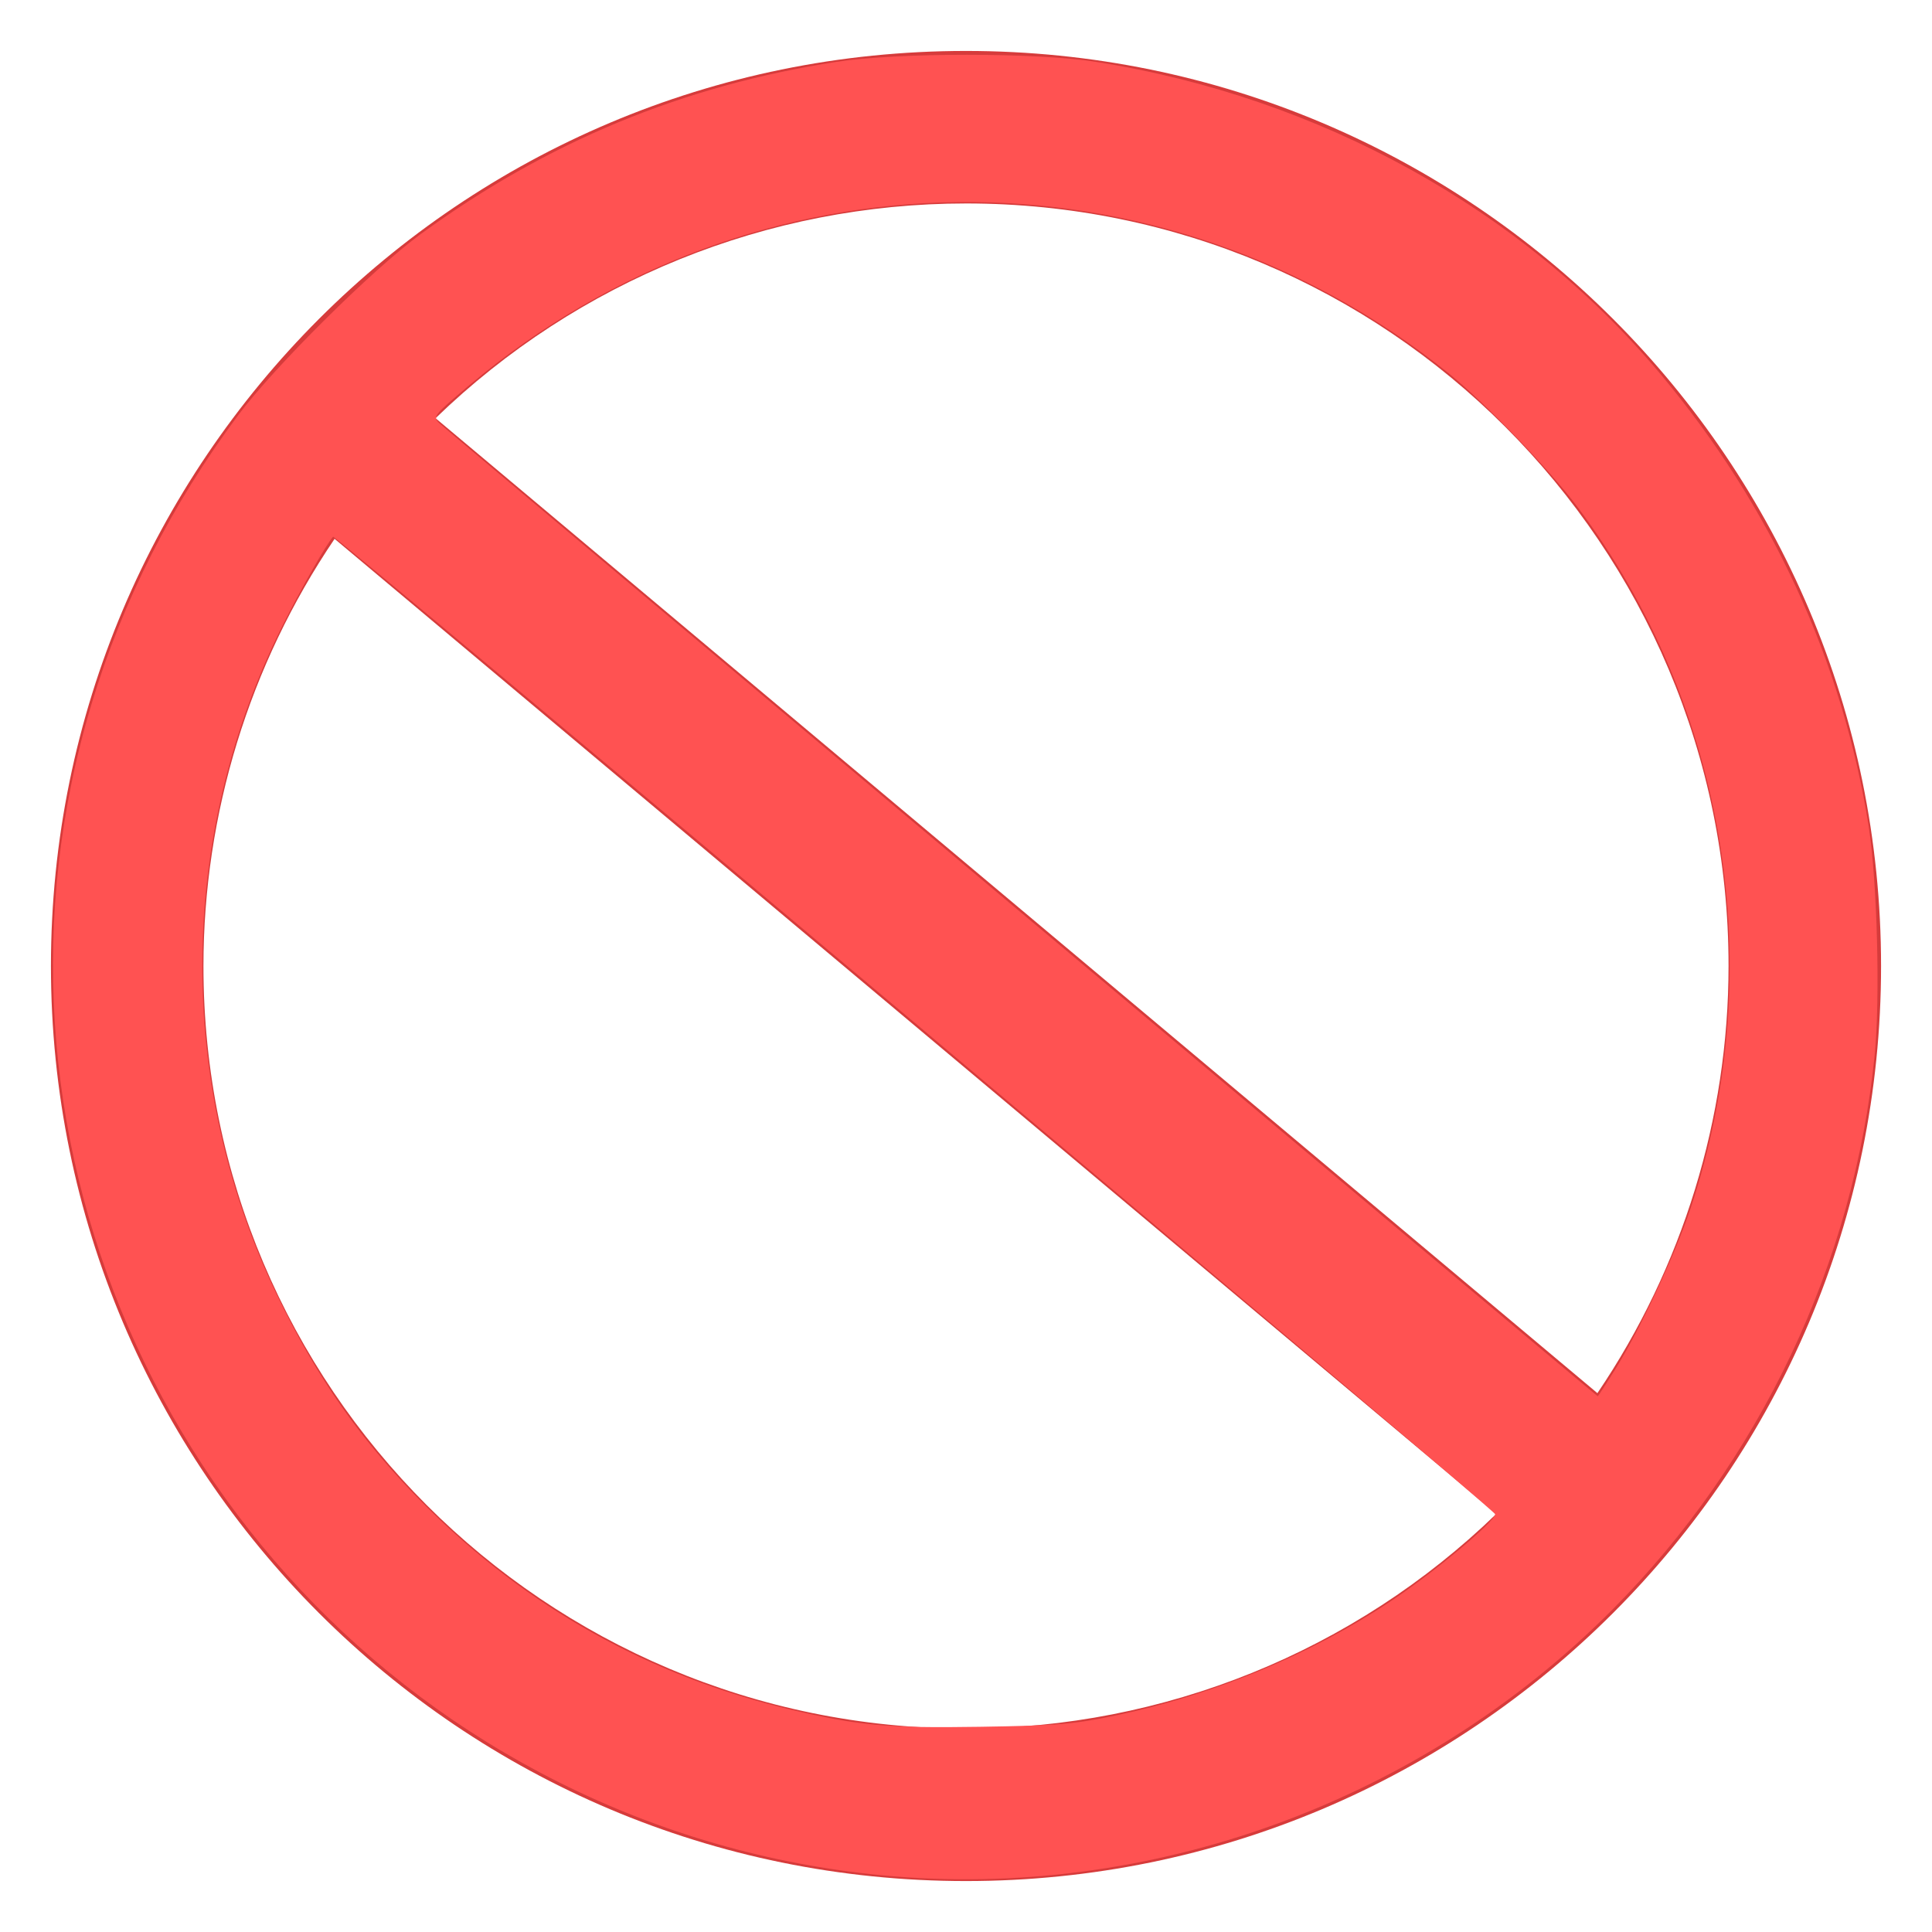
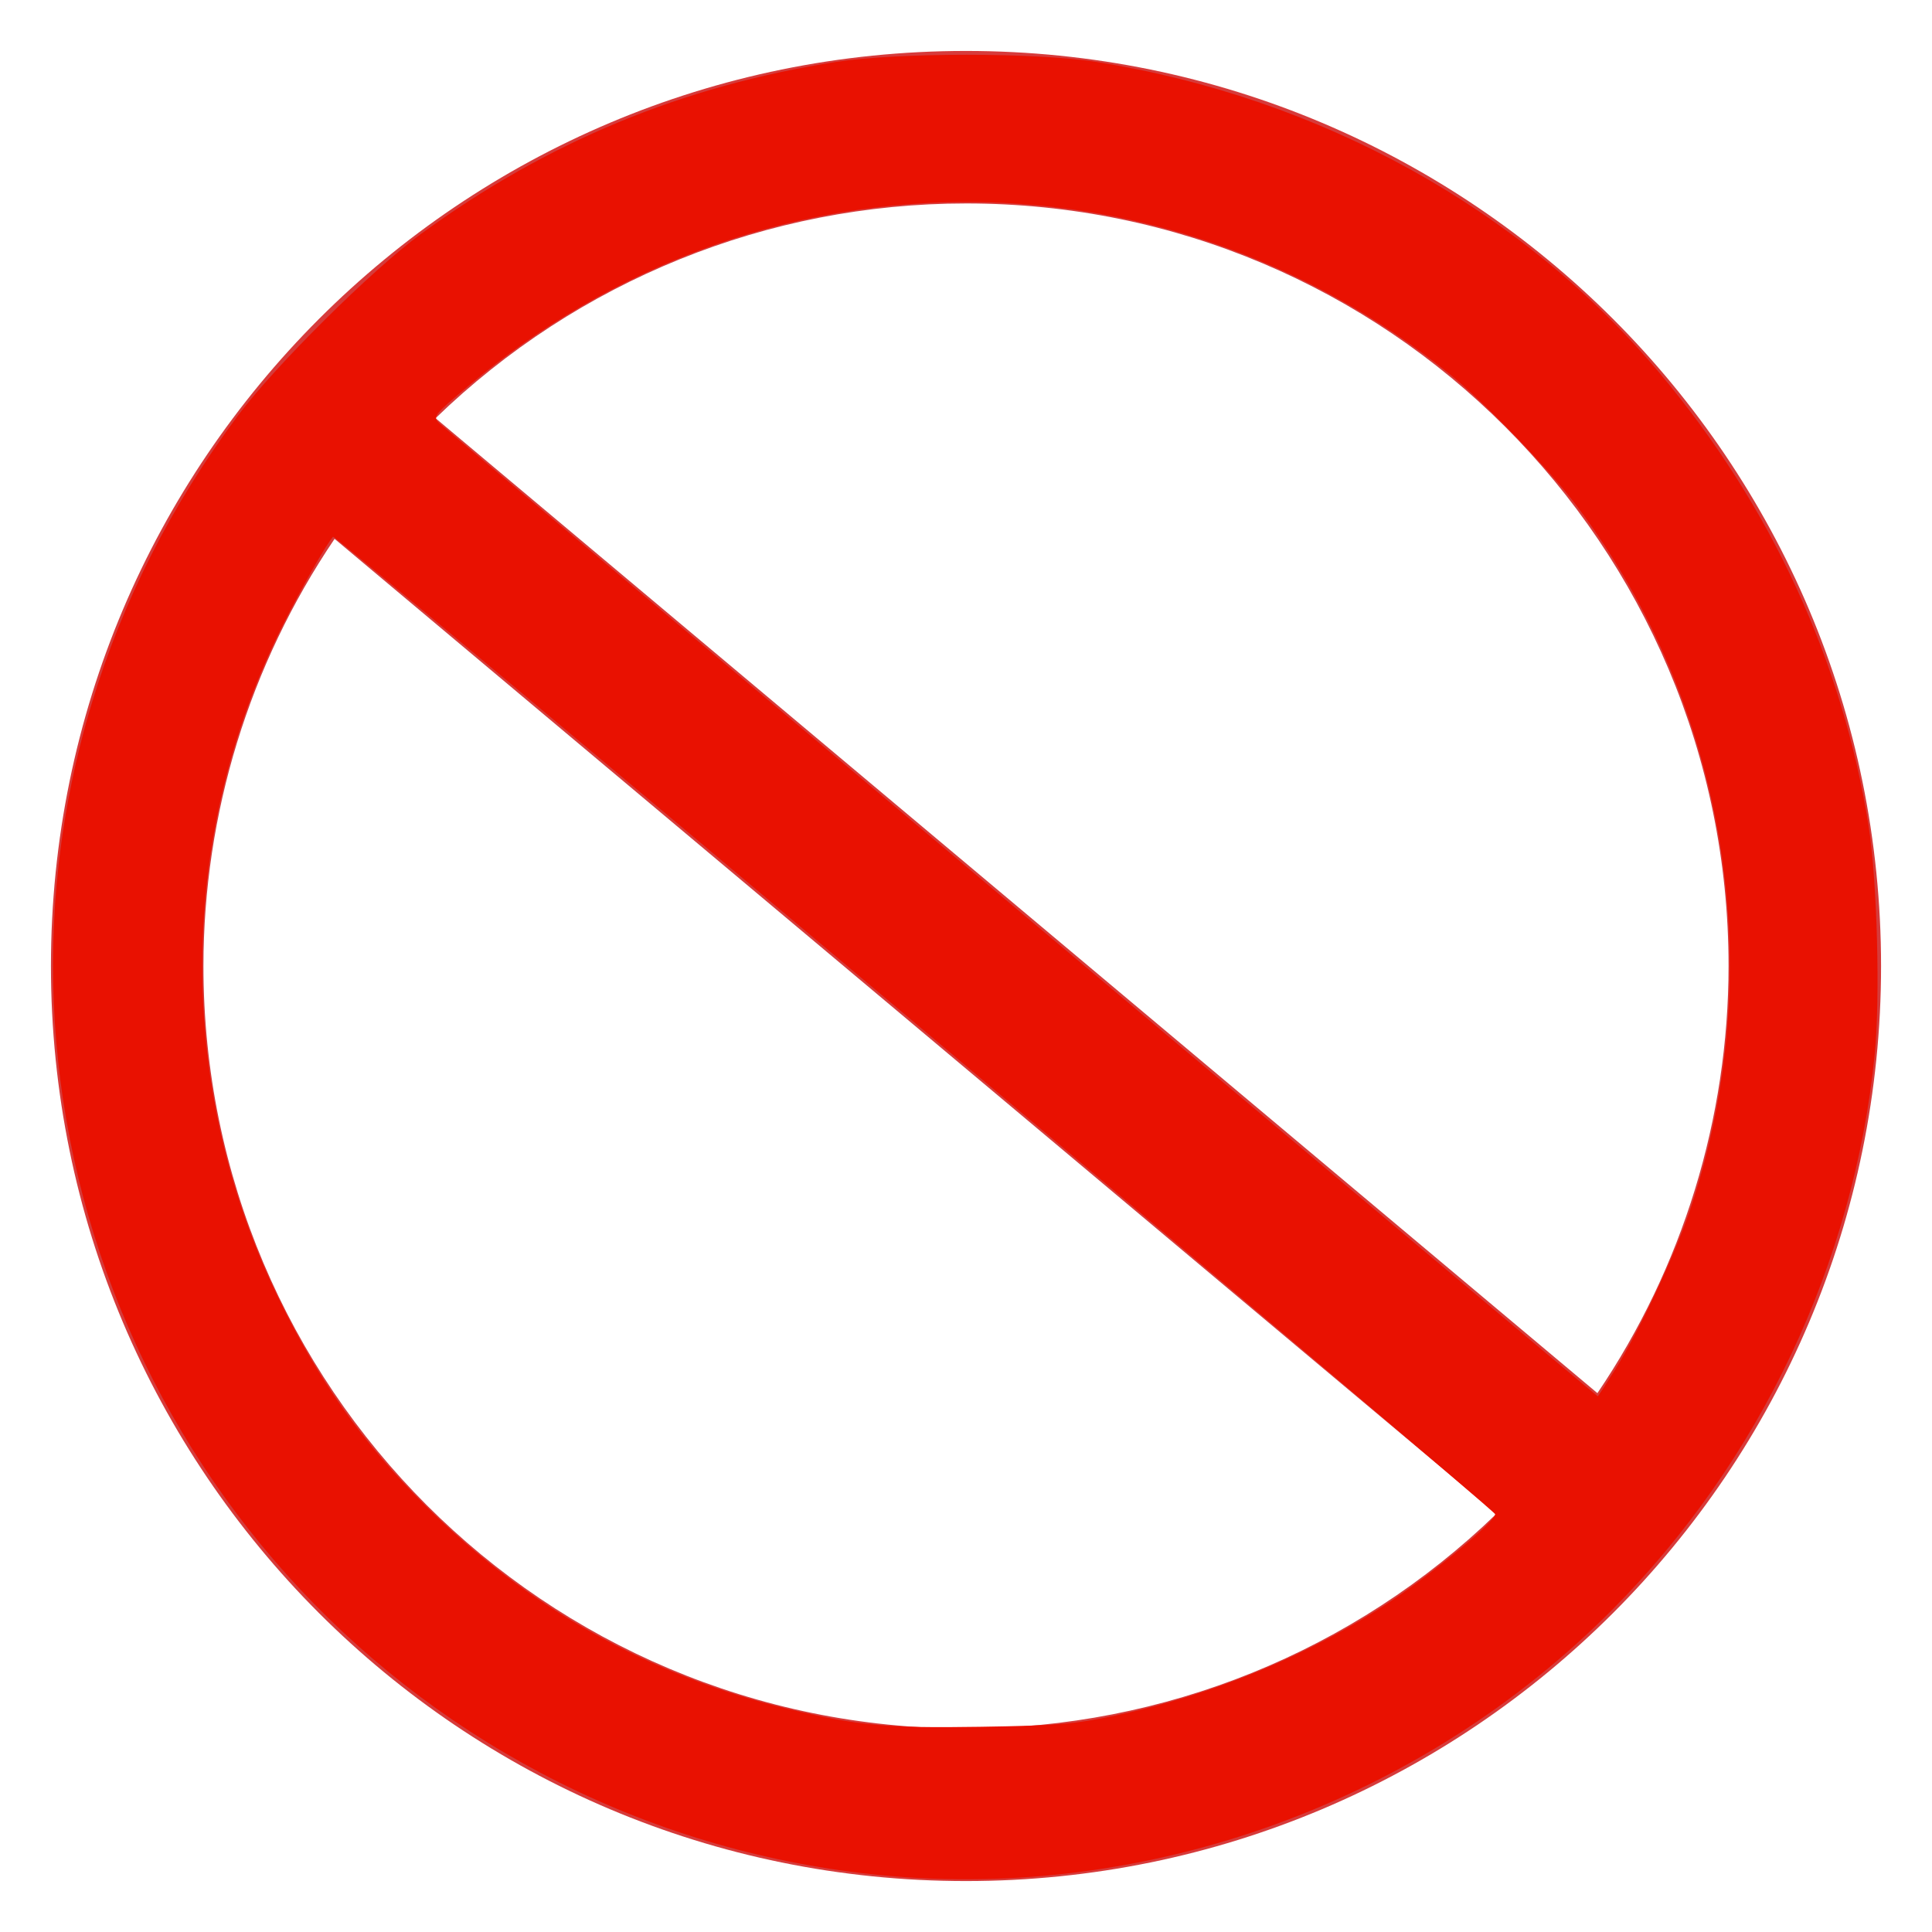
<svg xmlns="http://www.w3.org/2000/svg" width="256" height="256" viewBox="0 0 256 256" id="svg2" version="1.1">
  <defs id="defs4" />
  <g id="layer1" transform="translate(0,-796.3622)">
    <path style="opacity:1;fill:#d32f2f;fill-opacity:0.941;stroke:none;stroke-width:5.052" d="M 128,803.112 A 121.25,121.25 0 0 0 6.75,924.362 121.25,121.25 0 0 0 128,1045.612 121.25,121.25 0 0 0 249.25,924.362 121.25,121.25 0 0 0 128,803.112 Z m 0,20.208 A 101.042,101.042 0 0 1 229.042,924.362 101.042,101.042 0 0 1 211.665,980.961 L 57.715,851.778 A 101.042,101.042 0 0 1 128,823.321 Z M 44.335,867.763 198.285,996.946 A 101.042,101.042 0 0 1 128,1025.404 101.042,101.042 0 0 1 26.958,924.362 101.042,101.042 0 0 1 44.335,867.763 Z" id="path3338" />
-     <path style="fill:#ff5252;fill-opacity:1;stroke-width:0.5" d="m 116.868,248.484 c -14.887,-1.431 -29.314,-5.58 -42.75,-12.295 C 21.391,209.837 -4.813,149.357 12.16,93.191 16.276,79.572 22.727,66.877 31.553,55.029 36.336,48.609 49.374,35.671 55.746,31.021 72.52,18.783 90.459,11.353 110.868,8.191 c 8.029,-1.244 26.476,-1.241 34.355,0.005 29.627,4.686 56.514,19.544 74.741,41.304 14.758,17.617 24.209,38.138 27.649,60.029 1.129,7.188 1.537,22.816 0.791,30.279 -2.753,27.513 -15.19,53.795 -34.783,73.503 -25.322,25.471 -61.365,38.574 -96.753,35.173 z m 31,-21.184 c 13.089,-2.77 25.836,-8.073 36.5,-15.187 5.697,-3.8 13.75,-10.519 13.75,-11.473 0,-0.572 -153.697,-129.851 -153.986,-129.523 -0.921,1.043 -4.246,6.886 -6.666,11.714 -13.923,27.783 -14.23,60.713 -0.827,88.635 5.369,11.185 11.299,19.61 19.75,28.061 13.477,13.477 29.755,22.578 48.229,26.964 9.139,2.17 12.866,2.512 25.25,2.317 10.356,-0.163 12.492,-0.342 18,-1.508 z m 66.185,-45.896 c 3.296,-5.296 7.995,-15.352 9.988,-21.375 10.455,-31.596 4.802,-66.45 -15.075,-92.941 -3.678,-4.902 -12.311,-13.844 -17.032,-17.642 -38.309,-30.818 -92.021,-30.163 -129.733,1.582 -4.761,4.008 -4.888,4.168 -4,5.047 0.859,0.85 153.313,128.905 153.507,128.939 0.049,0.009 1.105,-1.615 2.346,-3.609 z" id="path24" transform="translate(0,796.3622)" />
+     <path style="fill:#e91101;fill-opacity:1;stroke-width:0.5" d="m 116.868,248.484 c -14.887,-1.431 -29.314,-5.58 -42.75,-12.295 C 21.391,209.837 -4.813,149.357 12.16,93.191 16.276,79.572 22.727,66.877 31.553,55.029 36.336,48.609 49.374,35.671 55.746,31.021 72.52,18.783 90.459,11.353 110.868,8.191 c 8.029,-1.244 26.476,-1.241 34.355,0.005 29.627,4.686 56.514,19.544 74.741,41.304 14.758,17.617 24.209,38.138 27.649,60.029 1.129,7.188 1.537,22.816 0.791,30.279 -2.753,27.513 -15.19,53.795 -34.783,73.503 -25.322,25.471 -61.365,38.574 -96.753,35.173 z m 31,-21.184 c 13.089,-2.77 25.836,-8.073 36.5,-15.187 5.697,-3.8 13.75,-10.519 13.75,-11.473 0,-0.572 -153.697,-129.851 -153.986,-129.523 -0.921,1.043 -4.246,6.886 -6.666,11.714 -13.923,27.783 -14.23,60.713 -0.827,88.635 5.369,11.185 11.299,19.61 19.75,28.061 13.477,13.477 29.755,22.578 48.229,26.964 9.139,2.17 12.866,2.512 25.25,2.317 10.356,-0.163 12.492,-0.342 18,-1.508 z m 66.185,-45.896 c 3.296,-5.296 7.995,-15.352 9.988,-21.375 10.455,-31.596 4.802,-66.45 -15.075,-92.941 -3.678,-4.902 -12.311,-13.844 -17.032,-17.642 -38.309,-30.818 -92.021,-30.163 -129.733,1.582 -4.761,4.008 -4.888,4.168 -4,5.047 0.859,0.85 153.313,128.905 153.507,128.939 0.049,0.009 1.105,-1.615 2.346,-3.609 z" id="path24" transform="translate(0,796.3622)" />
  </g>
</svg>
